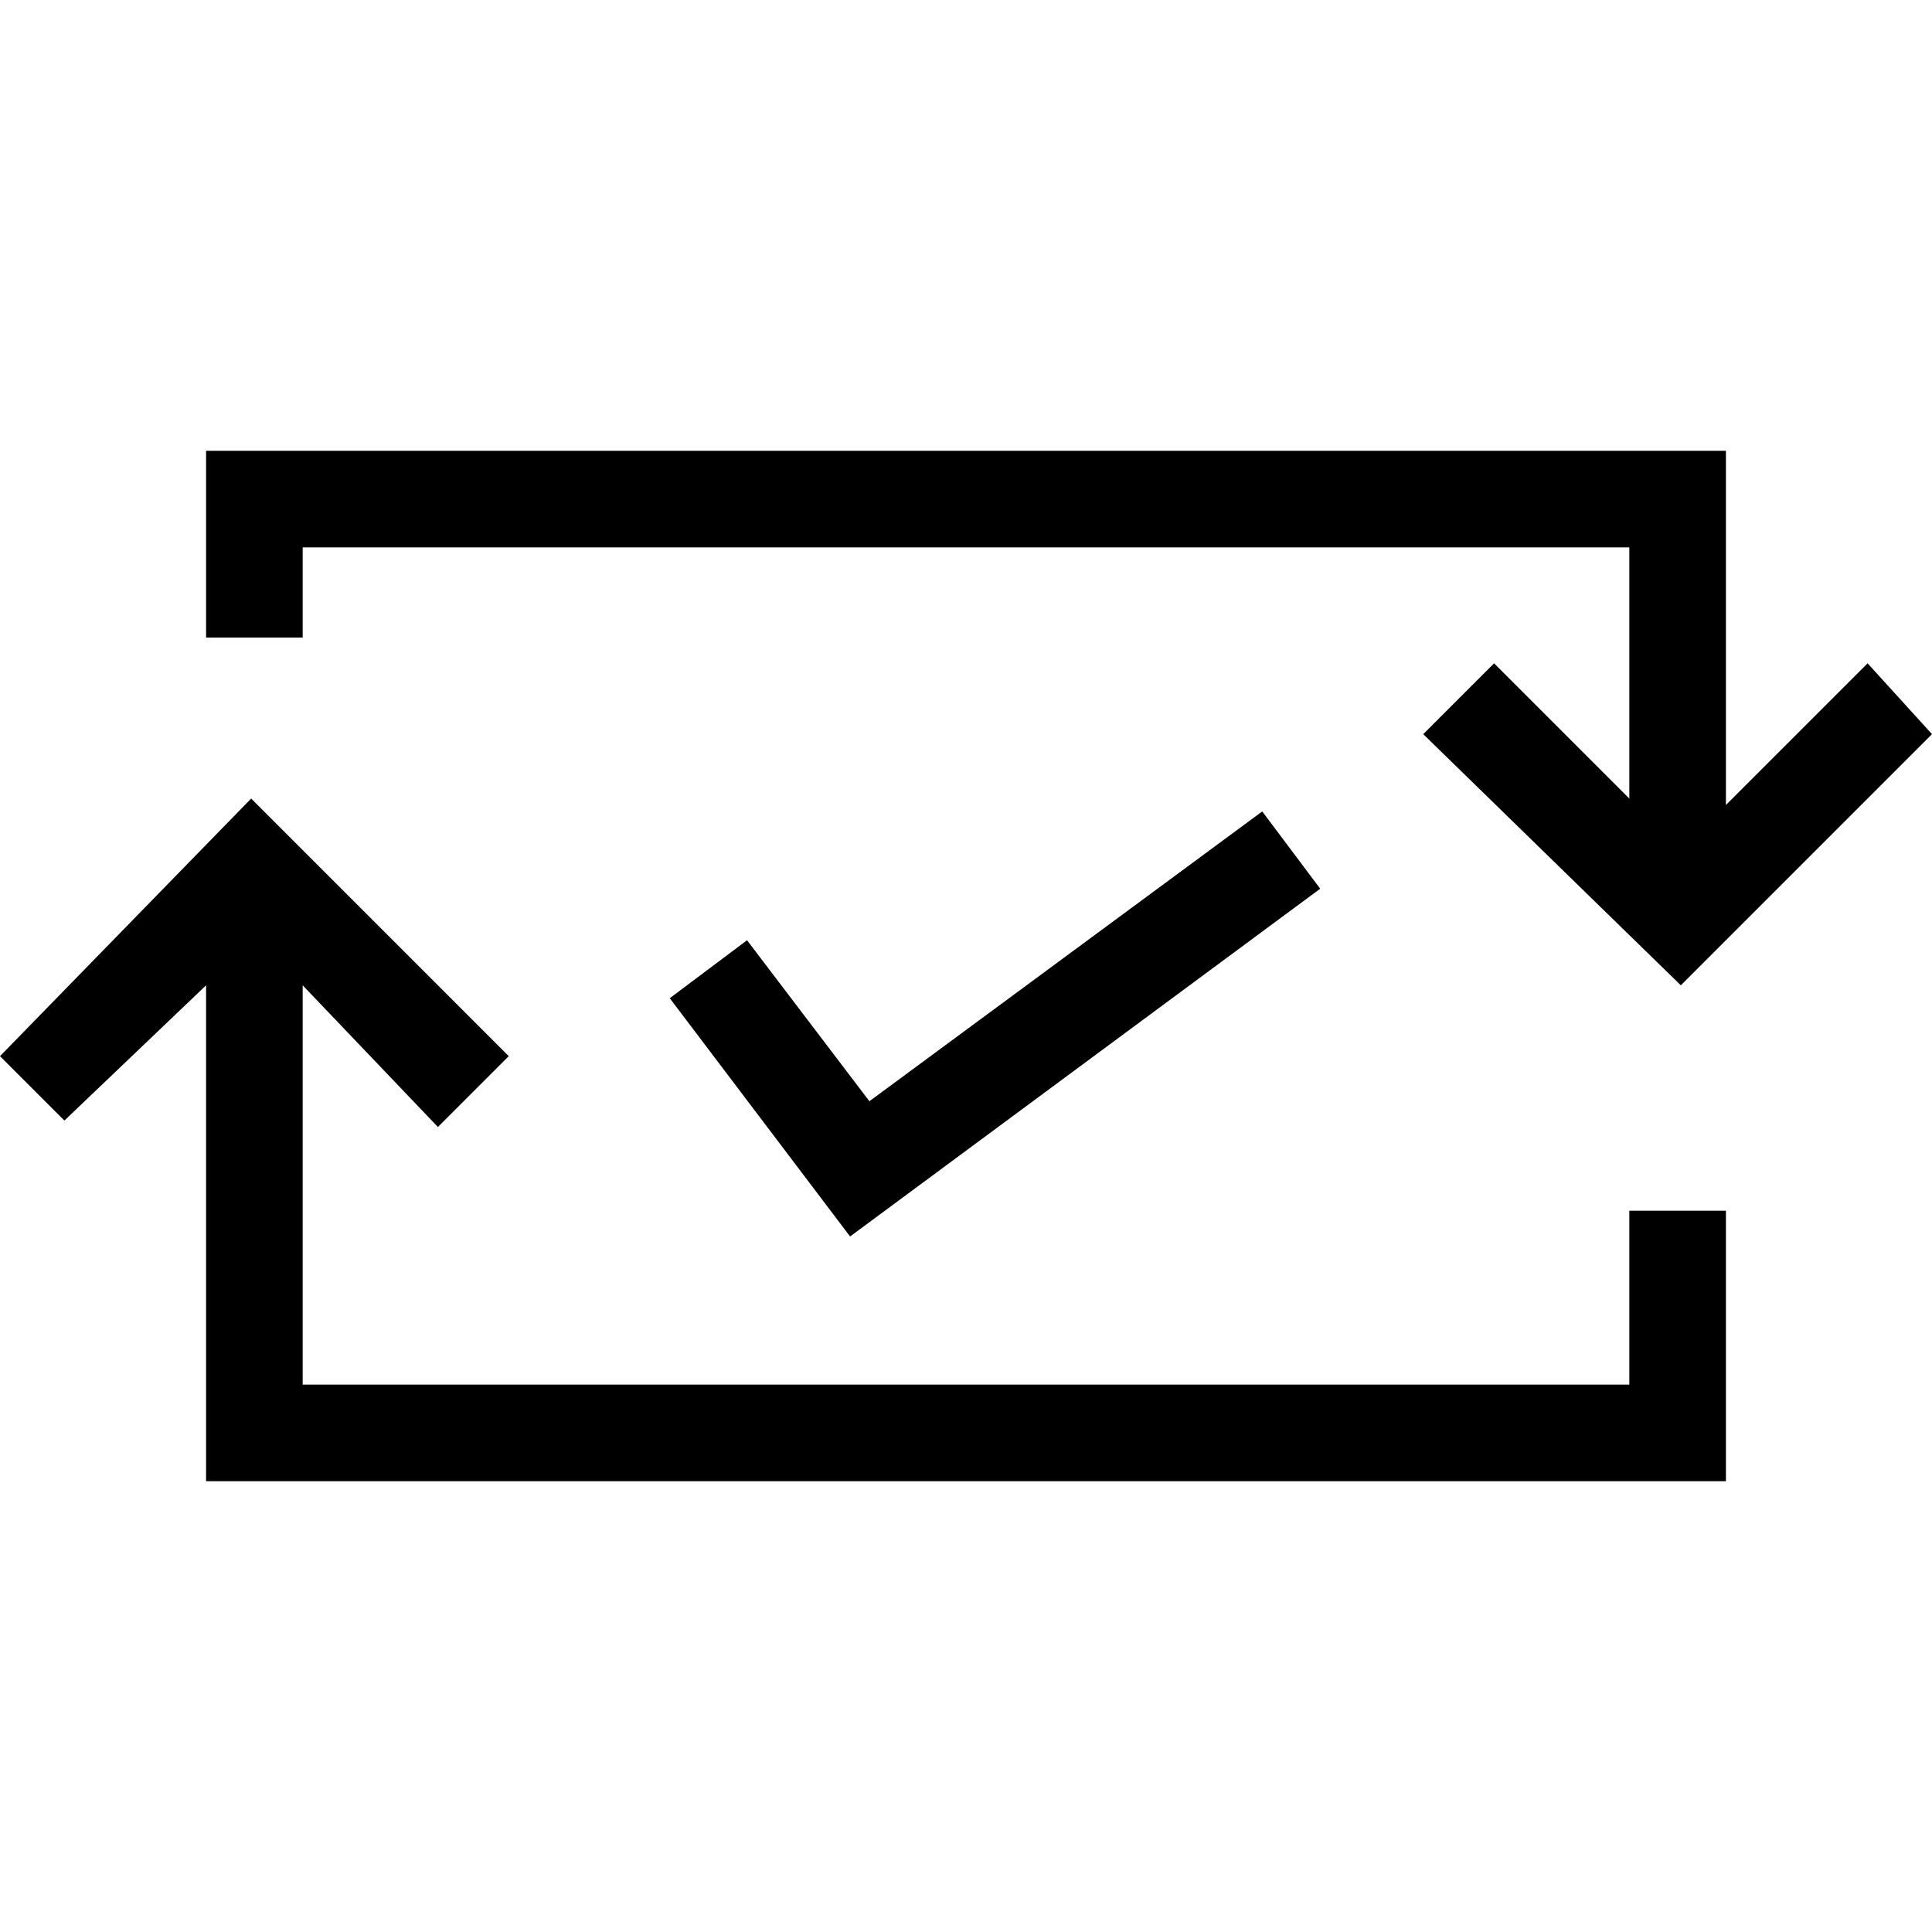
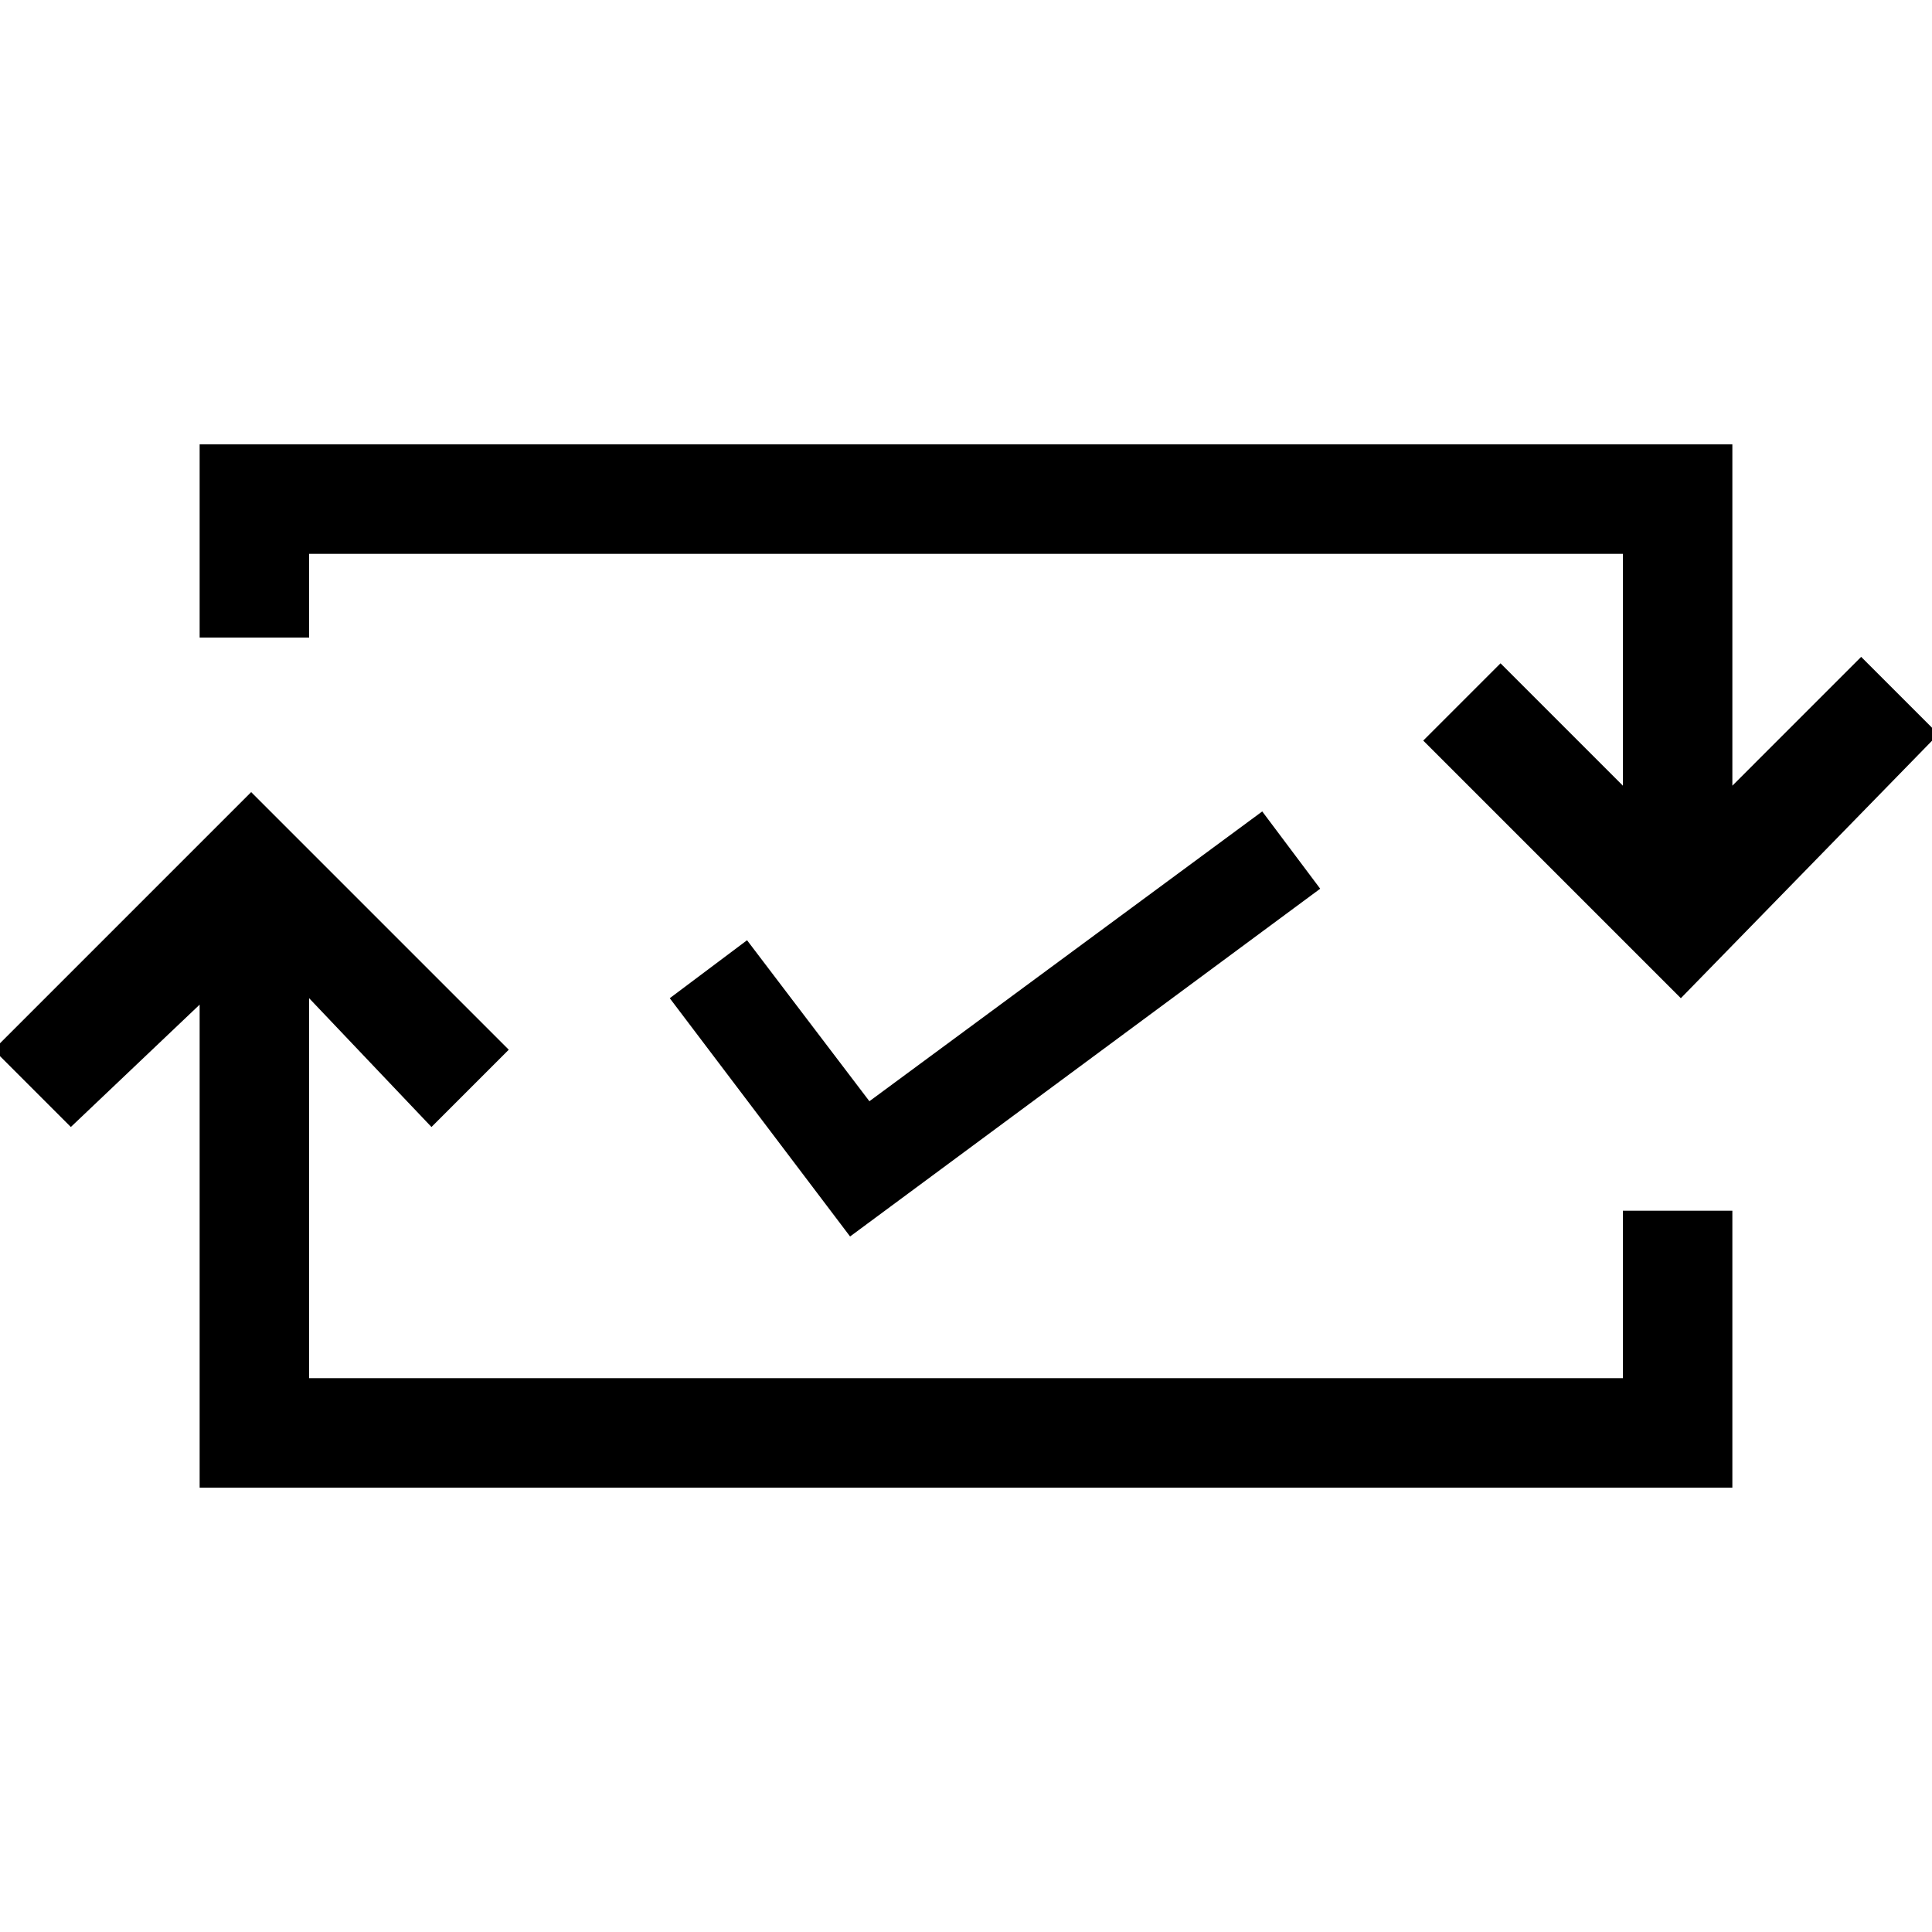
<svg xmlns="http://www.w3.org/2000/svg" version="1.1" id="Layer_1" x="0px" y="0px" viewBox="0 0 30 30" style="enable-background:new 0 0 30 30;" xml:space="preserve">
  <g>
-     <polygon points="25.3,21.5 4.7,21.5 4.7,15.3 6.8,17.5 7.9,16.4 3.9,12.4 0,16.4 1,17.4 3.2,15.3 3.2,23 26.8,23 26.8,18.8    25.3,18.8  " />
-     <polygon points="4.7,8.5 25.3,8.5 25.3,12.4 23.2,10.3 22.1,11.4 26.1,15.3 30,11.4 29,10.3 26.8,12.5 26.8,7 3.2,7 3.2,9.9    4.7,9.9  " />
+     <polygon points="25.2,21.4 4.8,21.4 4.8,15.5 6.7,17.5 7.9,16.3 3.9,12.3 -0.1,16.3 1.1,17.5 3.1,15.6 3.1,23.1 26.9,23.1    26.9,18.8 25.2,18.8  " />
+     <polygon points="4.8,8.6 25.2,8.6 25.2,12.2 23.3,10.3 22.1,11.5 26.1,15.5 30.1,11.4 28.9,10.2 26.9,12.2 26.9,6.9 3.1,6.9    3.1,9.9 4.8,9.9  " />
    <polygon points="11.6,14.6 10.4,15.5 13.2,19.2 20.5,13.8 19.6,12.6 13.5,17.1  " />
  </g>
</svg>
